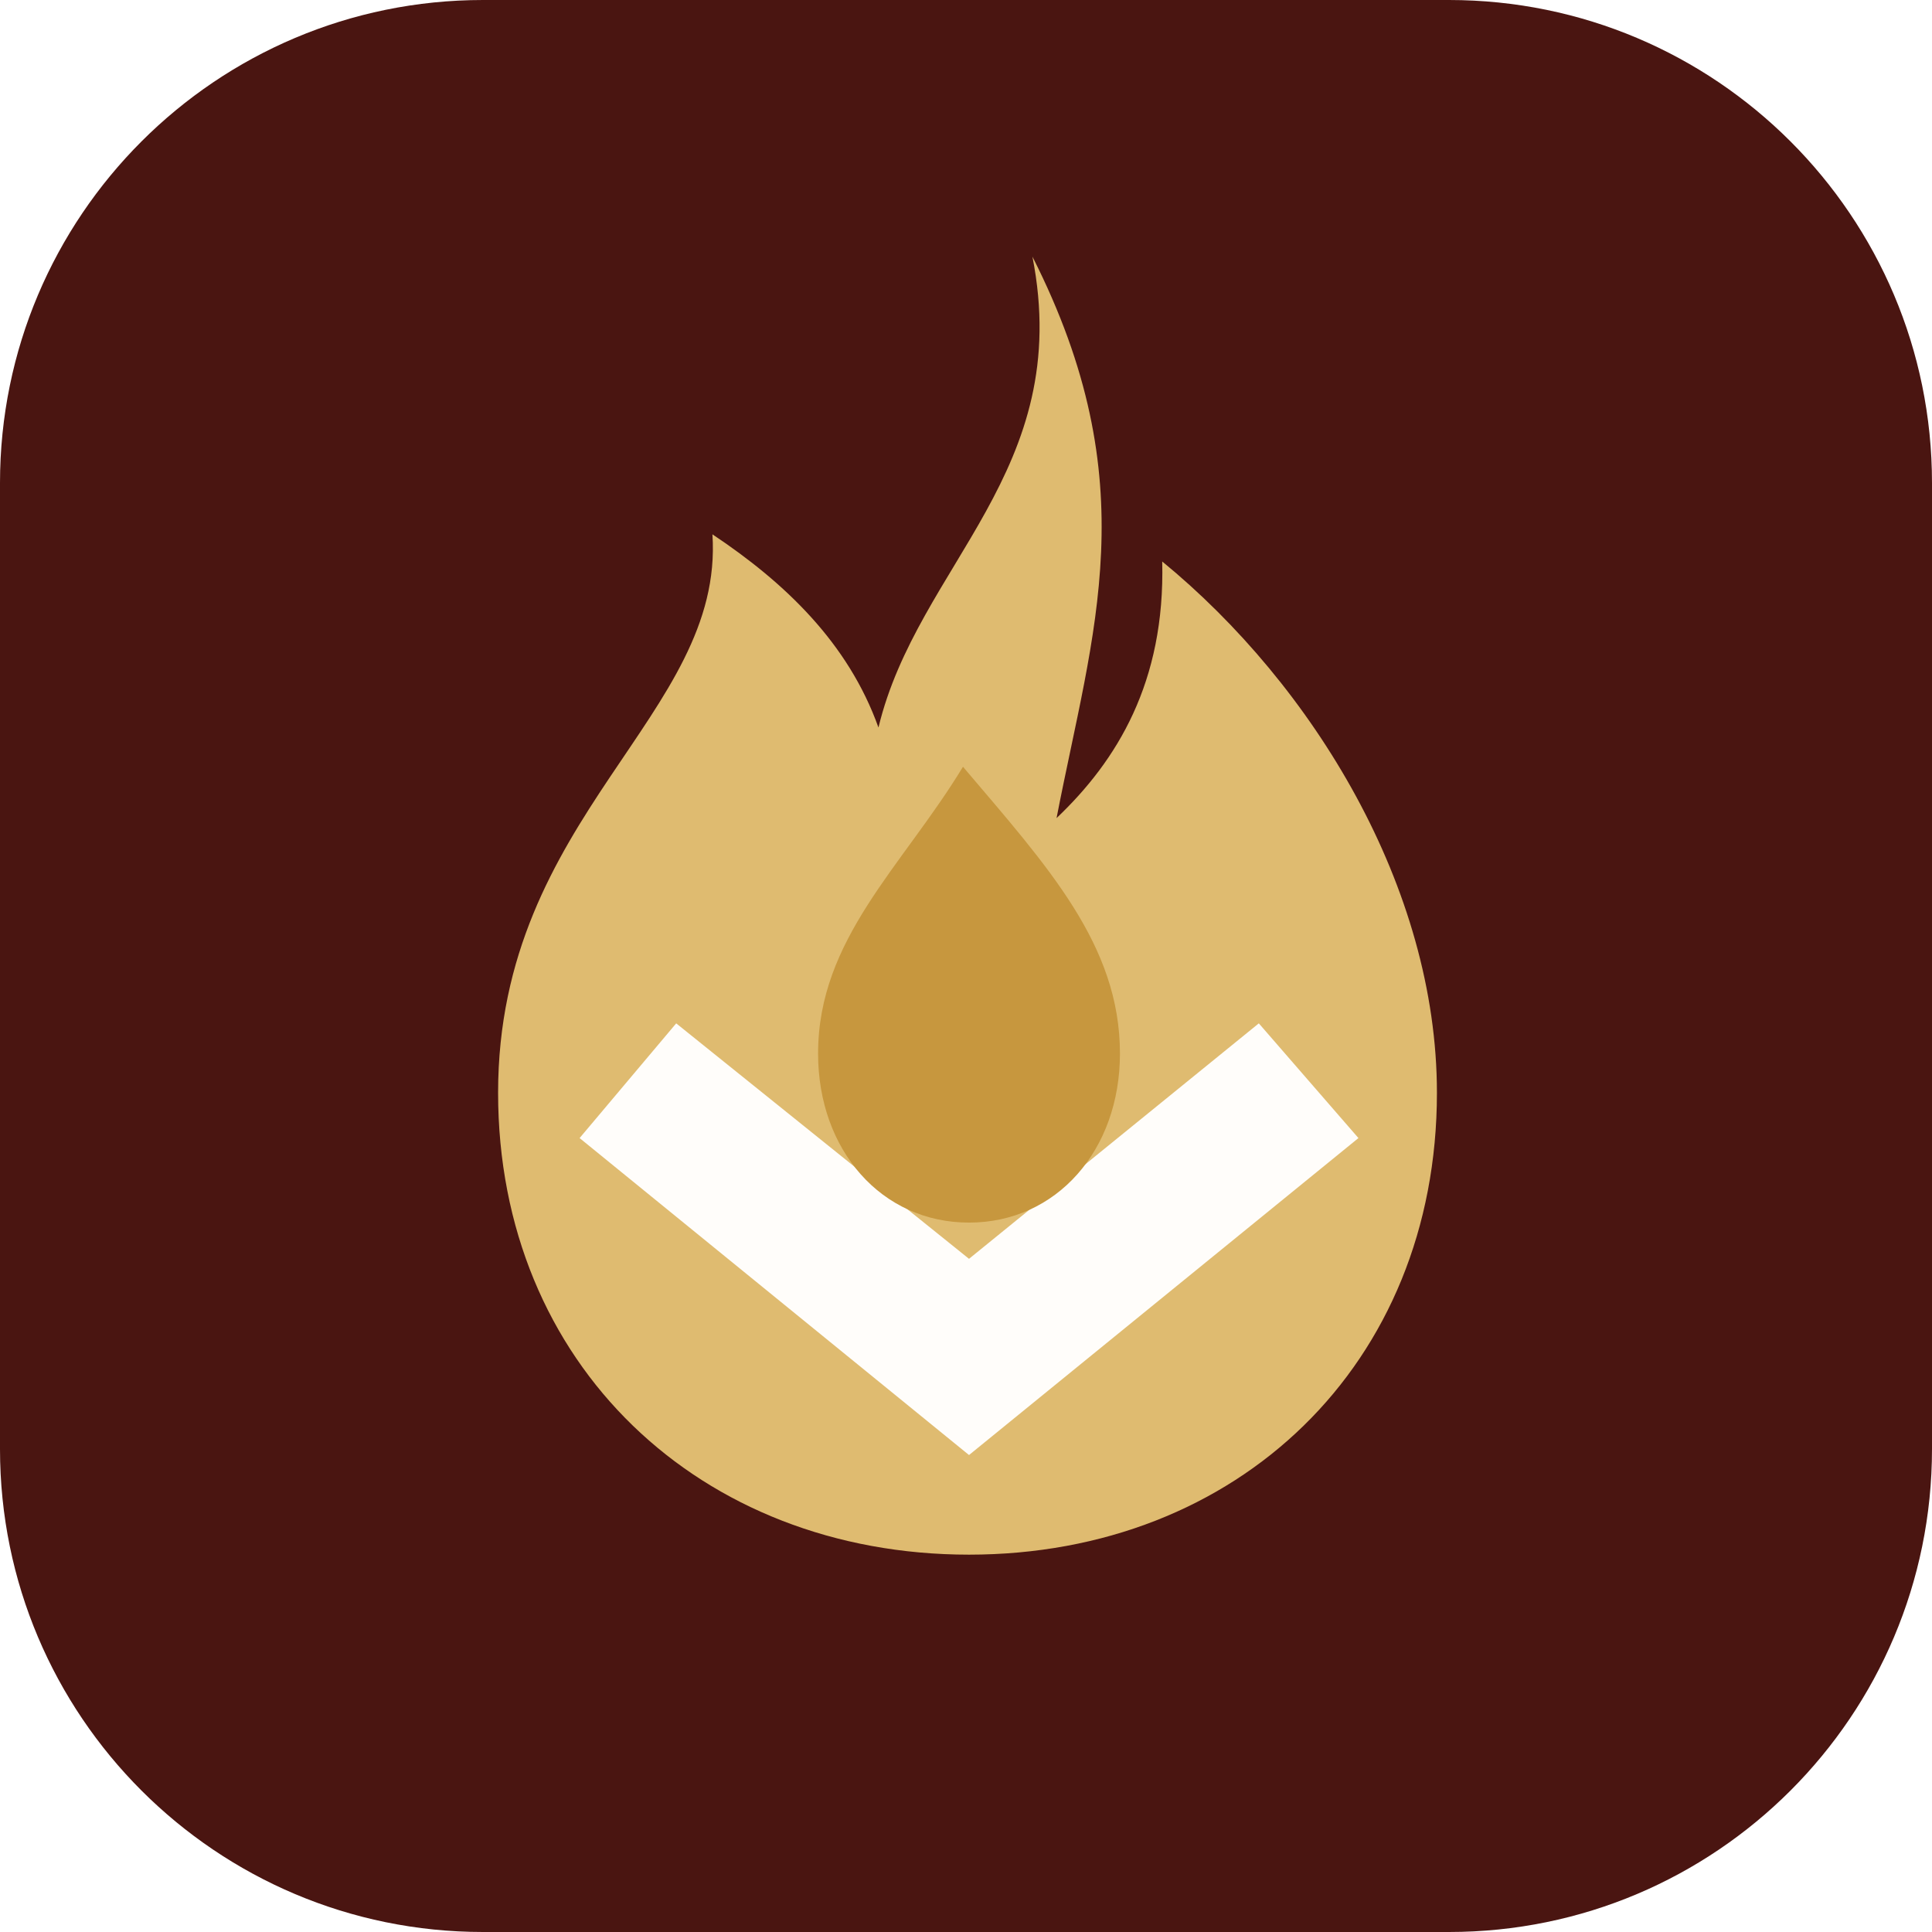
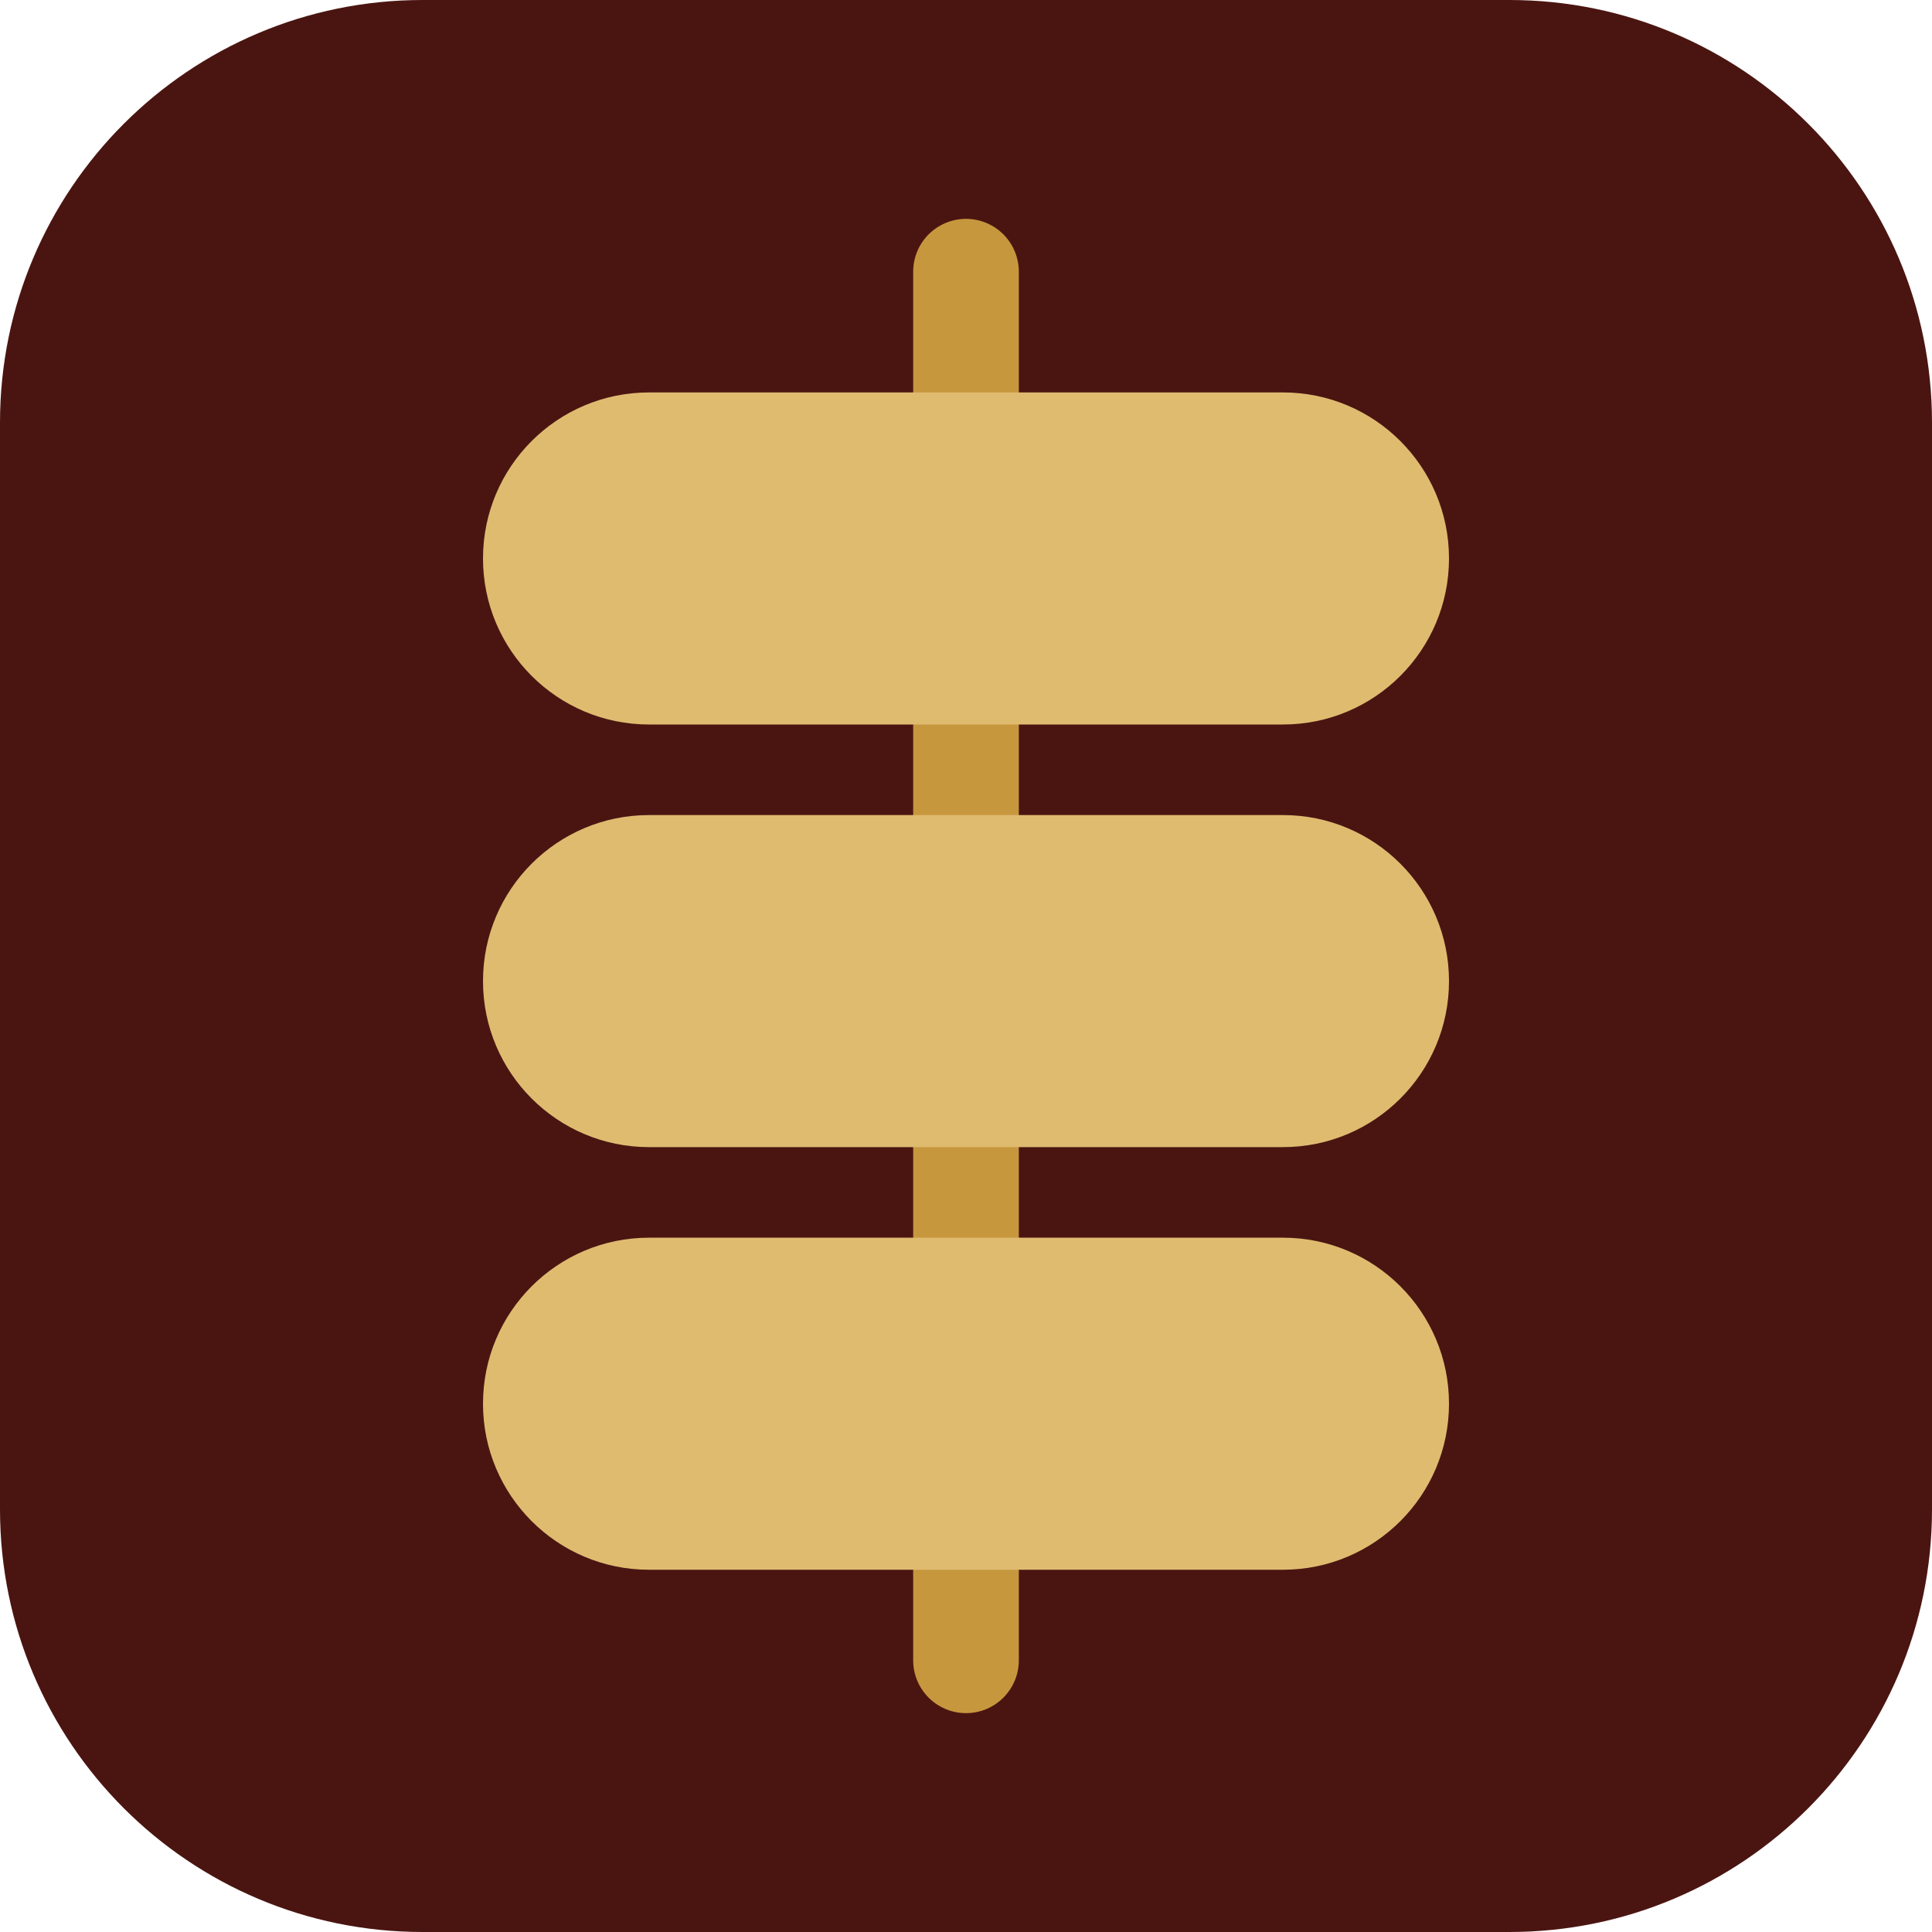
<svg xmlns="http://www.w3.org/2000/svg" viewBox="0 0 64 64" role="img" aria-labelledby="title">
-   <rect width="64" height="64" rx="16" fill="#4a1511" />
-   <path fill="#dfbb70" d="M34.2 8.5c1.4 7.1-3.8 10.2-5.1 15.6-1-2.8-3.1-4.8-5.5-6.4.4 6-7.1 9.3-7.1 18.5 0 9 6.7 15.3 15.6 15.3s15.5-6.3 15.5-15.3c0-6.8-4.1-13.5-9.1-17.6.1 4-1.5 6.6-3.5 8.5 1.2-6.2 3-11.1-.8-18.6Z" />
-   <path fill="#fffdfa" d="m19.2 37.7 12.9 10.5L45 37.7l-3.3-3.8-9.6 7.8-9.7-7.8-3.2 3.8Z" />
-   <path fill="#c7973e" d="M27.1 34.9c0-3.8 2.8-6.2 4.8-9.5 2.8 3.3 5.2 5.9 5.2 9.5 0 3.2-2.1 5.6-5 5.6s-5-2.4-5-5.6Z" />
+   <rect width="64" height="64" rx="14" fill="#4a1511" />
+   <path d="M32 9v46" stroke="#c7973e" stroke-width="3.5" stroke-linecap="round" />
+   <g fill="#dfbb70">
+     <rect x="16" y="13" width="32" height="11" rx="5.5" />
+     <rect x="16" y="27" width="32" height="11" rx="5.5" />
+     <rect x="16" y="41" width="32" height="11" rx="5.5" />
+   </g>
</svg>
